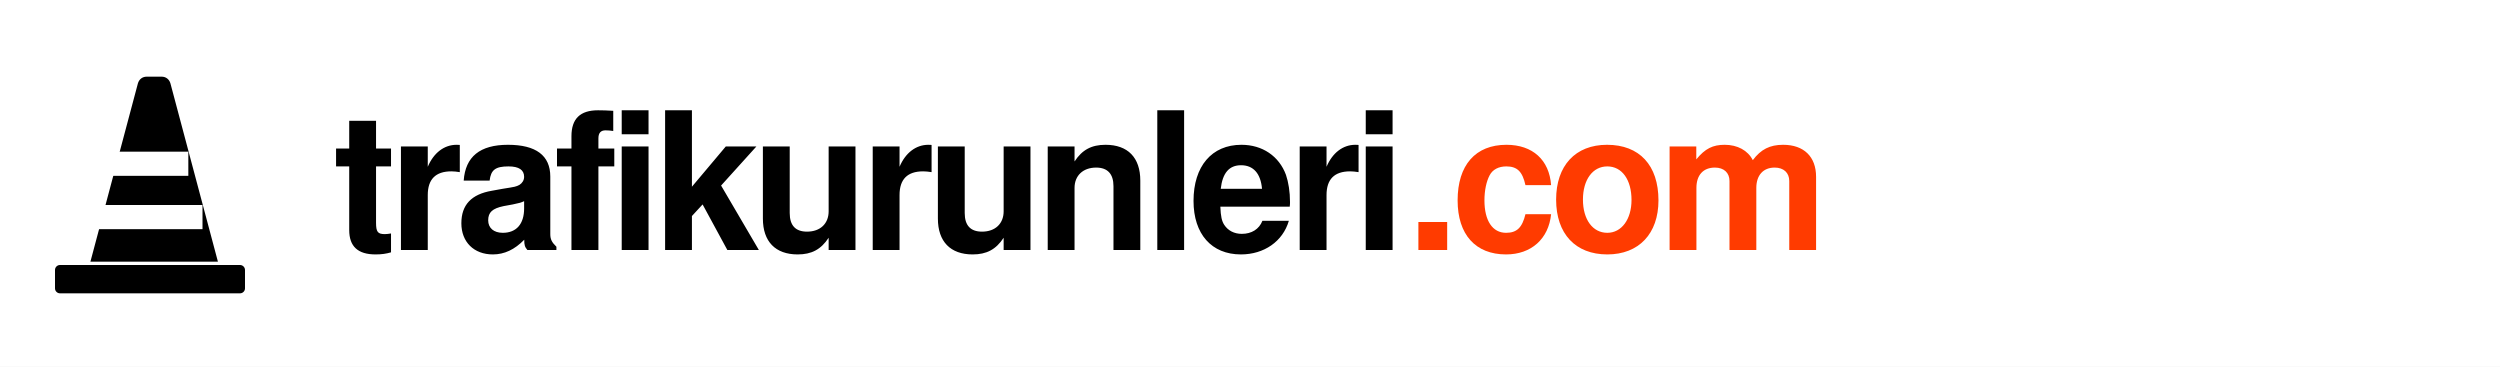
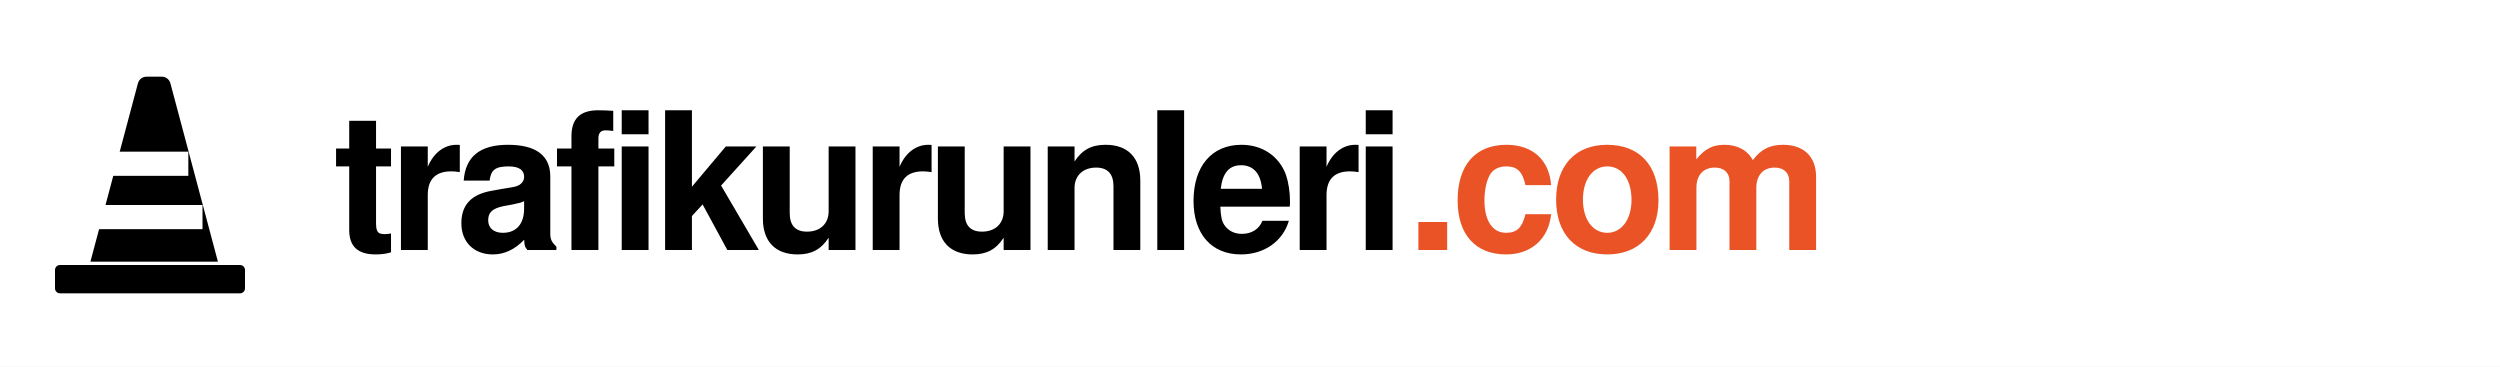
<svg xmlns="http://www.w3.org/2000/svg" viewBox="0 0 300 44" width="300" height="44">
  <rect width="300" height="44" fill="#fff" />
  <g transform="translate(2,6)">
    <path d="M14.6 3.2h2.8c.5 0 .9.3 1.05.8l5.7 21.4H8.85L14.55 4c.15-.5.55-.8 1.05-.8Z" fill="#000" />
    <rect x="11.4" y="12.2" width="9.2" height="2.9" fill="#fff" />
    <rect x="9.7" y="18.6" width="12.6" height="2.9" fill="#fff" />
    <rect x="4.6" y="25.8" width="22.8" height="3.4" rx="0.6" fill="#000" />
  </g>
-   <text x="40" y="30" font-family="Helvetica Neue,Helvetica,Arial,sans-serif" font-weight="900" font-size="23" letter-spacing="-1" fill="#000">trafikurunleri<tspan fill="#FF3B00">.com</tspan>
+   <text x="40" y="30" font-family="Helvetica Neue,Helvetica,Arial,sans-serif" font-weight="900" font-size="23" letter-spacing="-1" fill="#000">trafikurunleri<tspan fill="#E95325">.com</tspan>
  </text>
</svg>
